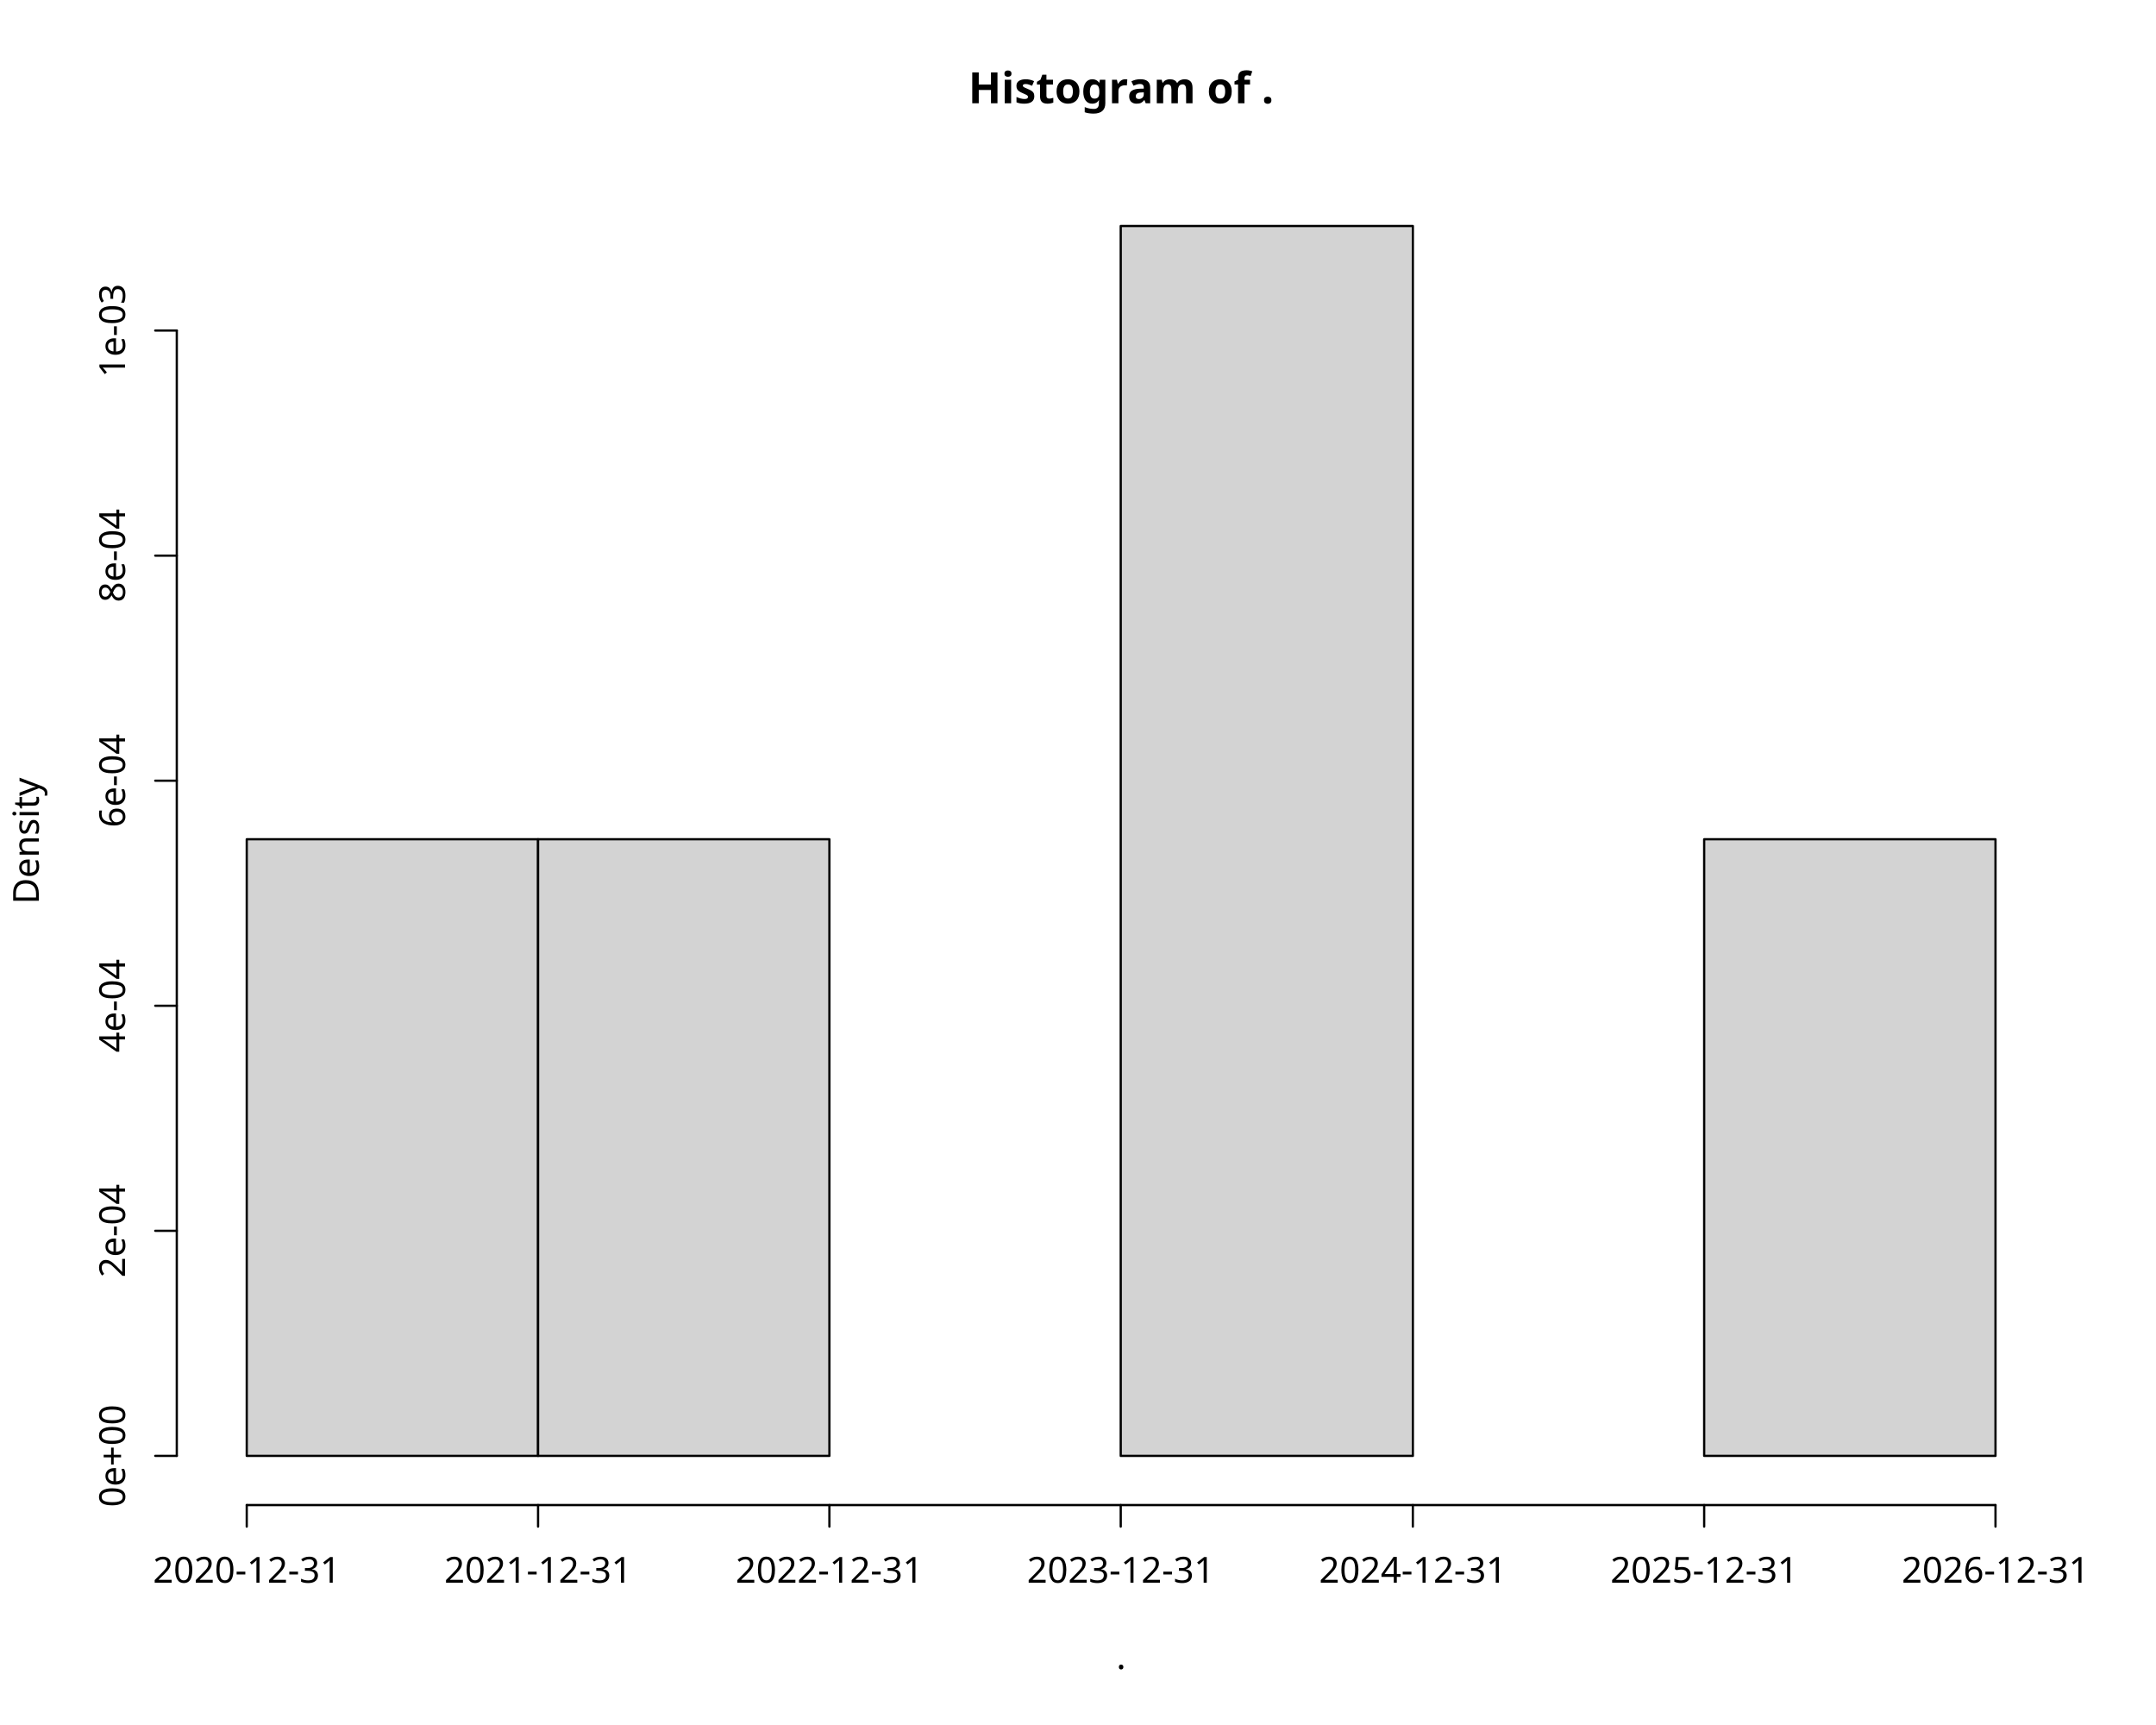
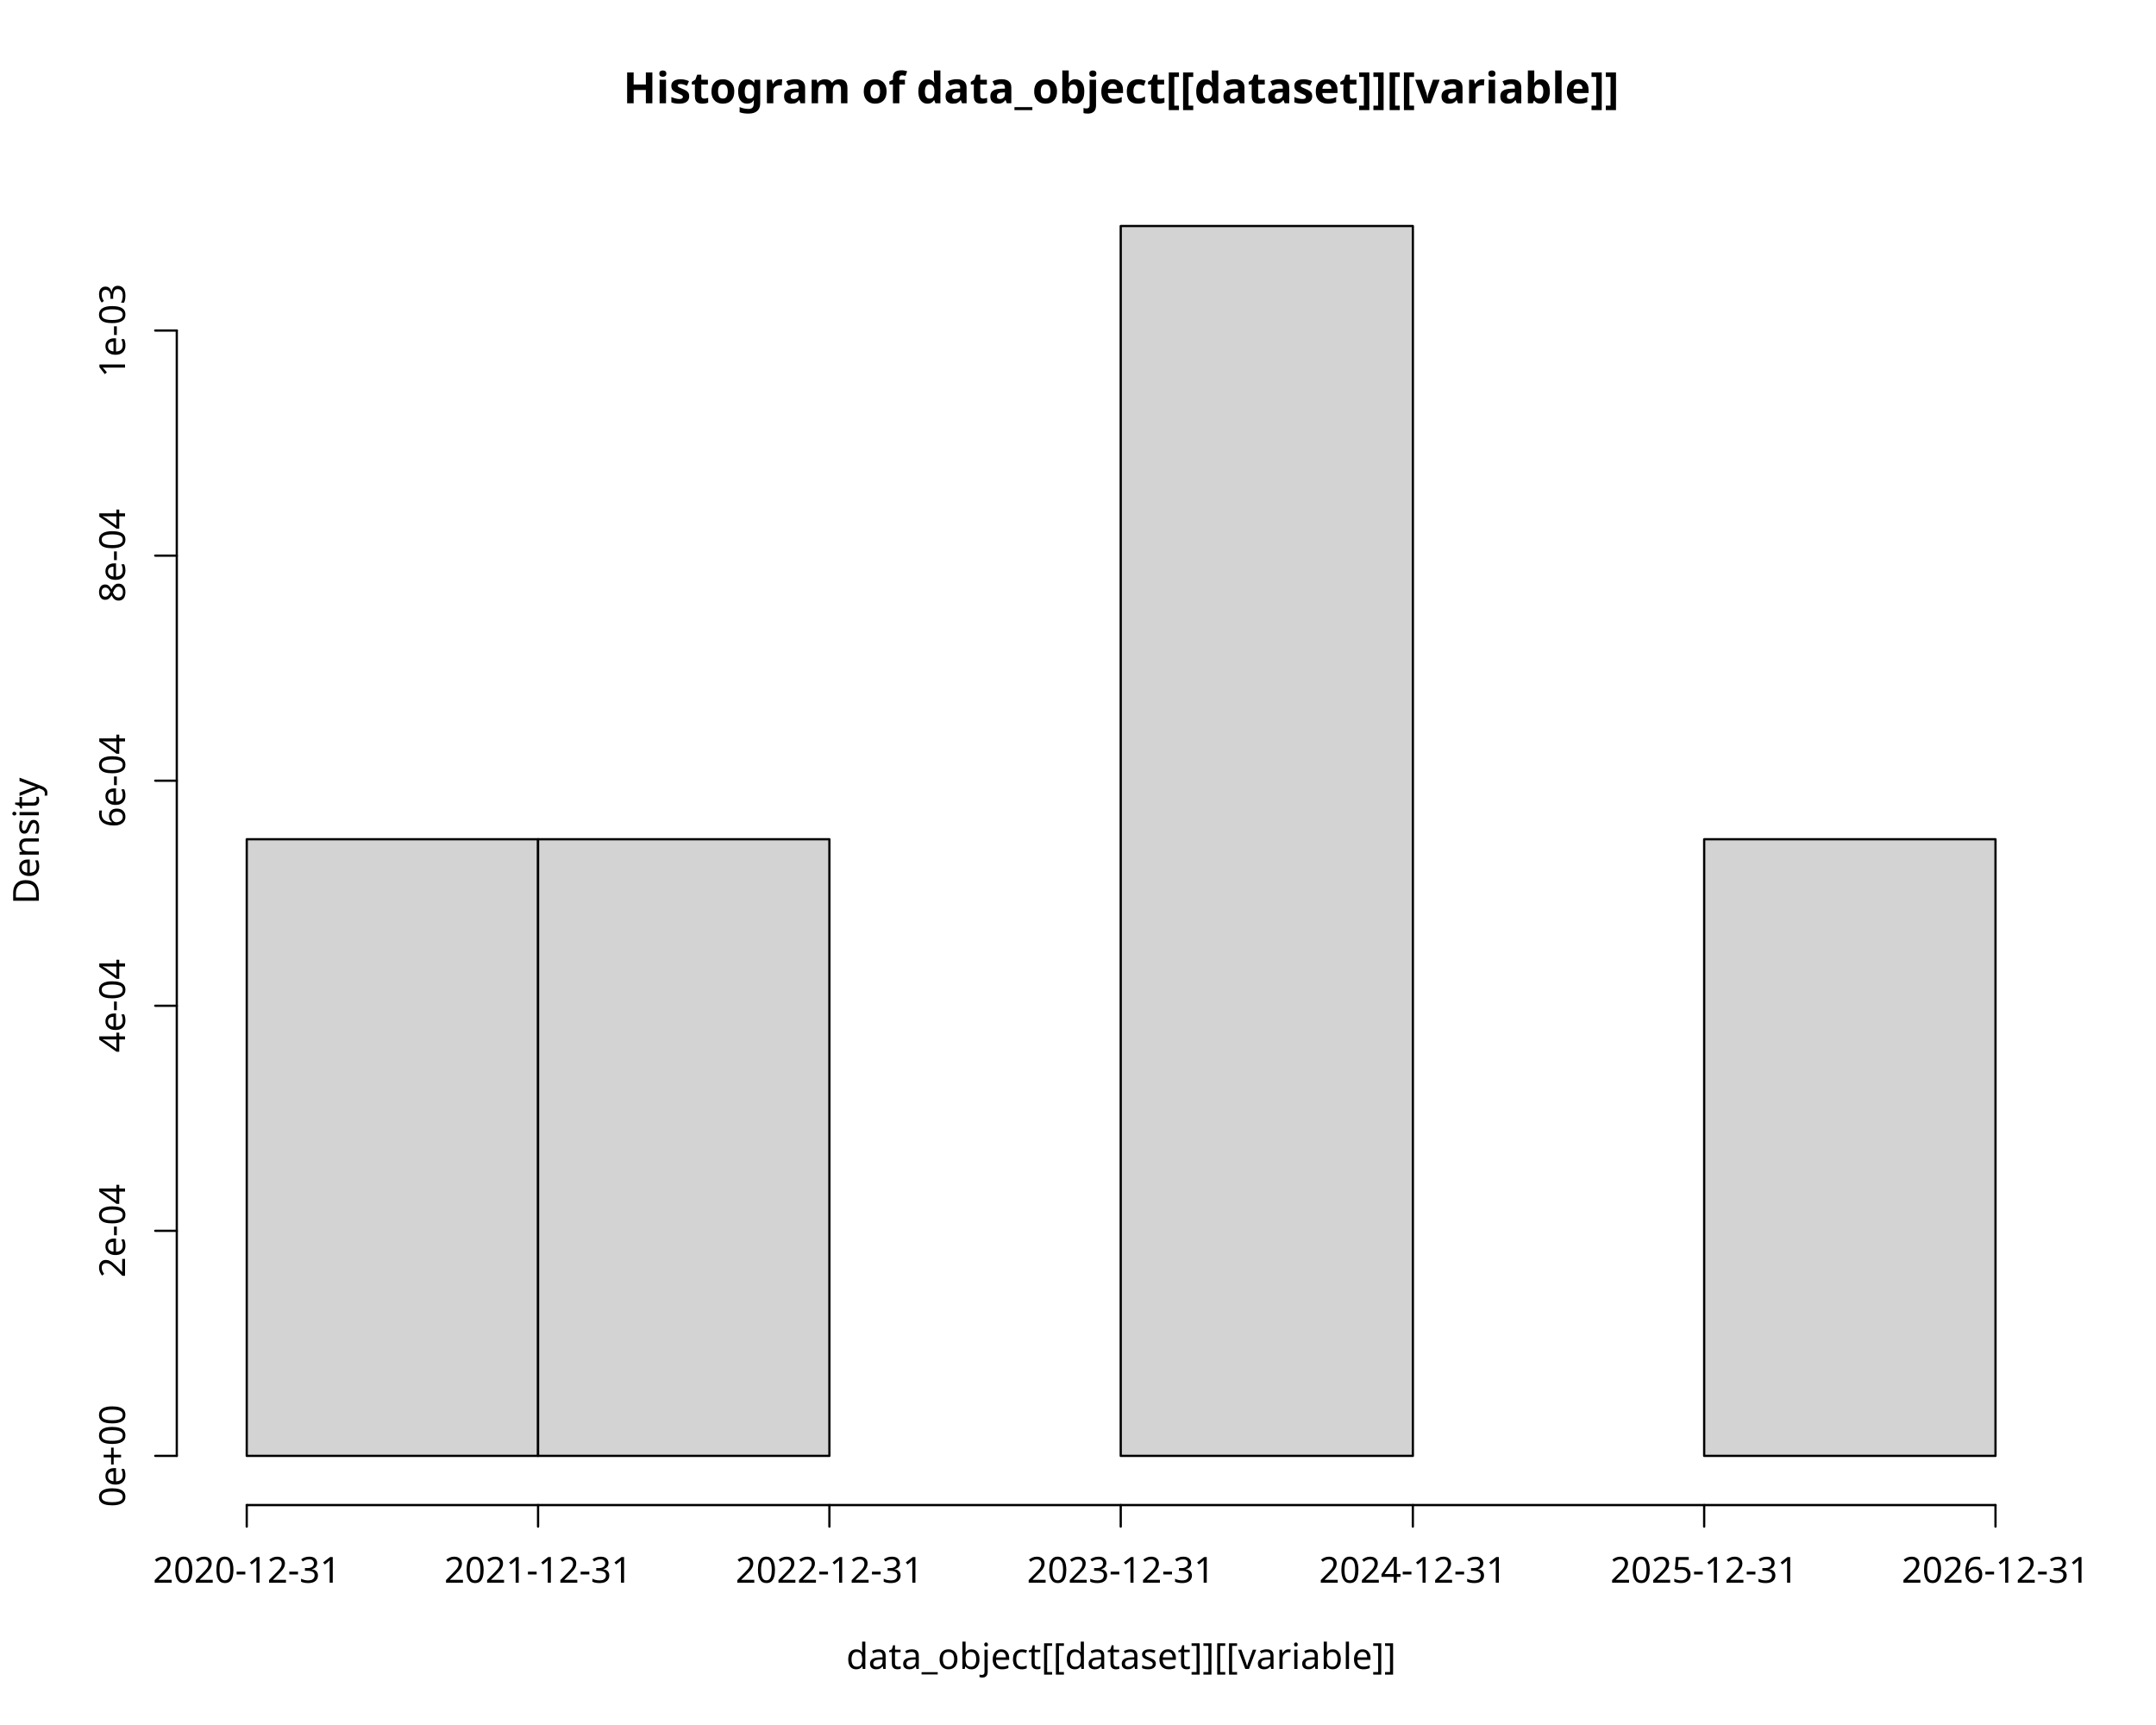
<svg xmlns="http://www.w3.org/2000/svg" class="svglite" data-engine-version="2.0" width="720.00pt" height="576.00pt" viewBox="0 0 720.00 576.00">
  <defs>
    <style type="text/css">
    .svglite line, .svglite polyline, .svglite polygon, .svglite path, .svglite rect, .svglite circle {
      fill: none;
      stroke: #000000;
      stroke-linecap: round;
      stroke-linejoin: round;
      stroke-miterlimit: 10.00;
    }
  </style>
  </defs>
  <rect width="100%" height="100%" style="stroke: none; fill: #FFFFFF;" />
  <defs>
    <clipPath id="cpMC4wMHw3MjAuMDB8MC4wMHw1NzYuMDA=">
      <rect x="0.00" y="0.00" width="720.00" height="576.00" />
    </clipPath>
  </defs>
  <g clip-path="url(#cpMC4wMHw3MjAuMDB8MC4wMHw1NzYuMDA=)">
-     <text x="374.40" y="34.48" text-anchor="middle" style="font-size: 14.40px; font-weight: bold; font-family: sans;" textLength="89.64px" lengthAdjust="spacingAndGlyphs">Histogram of .</text>
-     <text x="374.40" y="557.28" text-anchor="middle" style="font-size: 12.00px; font-family: sans;" textLength="3.33px" lengthAdjust="spacingAndGlyphs">.</text>
+     <text x="374.40" y="34.48" text-anchor="middle" style="font-size: 14.40px; font-weight: bold; font-family: sans;" textLength="289.79px" lengthAdjust="spacingAndGlyphs">Histogram of data_object[[dataset]][[variable]]</text>
+     <text x="374.40" y="557.28" text-anchor="middle" style="font-size: 12.00px; font-family: sans;" textLength="170.12px" lengthAdjust="spacingAndGlyphs">data_object[[dataset]][[variable]]</text>
    <text transform="translate(12.96,280.80) rotate(-90)" text-anchor="middle" style="font-size: 12.00px; font-family: sans;" textLength="40.02px" lengthAdjust="spacingAndGlyphs">Density</text>
  </g>
  <defs>
    <clipPath id="cpNTkuMDR8Njg5Ljc2fDU5LjA0fDUwMi41Ng==">
      <rect x="59.04" y="59.04" width="630.72" height="443.52" />
    </clipPath>
  </defs>
  <g clip-path="url(#cpNTkuMDR8Njg5Ljc2fDU5LjA0fDUwMi41Ng==)">
    <rect x="82.40" y="280.24" width="97.29" height="205.90" style="stroke-width: 0.75; fill: #D3D3D3;" />
    <rect x="179.69" y="280.24" width="97.29" height="205.90" style="stroke-width: 0.75; fill: #D3D3D3;" />
    <rect x="276.98" y="486.13" width="97.29" height="0.00" style="stroke-width: 0.75; fill: #D3D3D3;" />
    <rect x="374.27" y="75.47" width="97.56" height="410.67" style="stroke-width: 0.75; fill: #D3D3D3;" />
    <rect x="471.82" y="486.13" width="97.29" height="0.00" style="stroke-width: 0.75; fill: #D3D3D3;" />
    <rect x="569.11" y="280.24" width="97.29" height="205.90" style="stroke-width: 0.75; fill: #D3D3D3;" />
  </g>
  <g clip-path="url(#cpMC4wMHw3MjAuMDB8MC4wMHw1NzYuMDA=)">
    <line x1="59.04" y1="486.13" x2="59.04" y2="110.37" style="stroke-width: 0.75;" />
    <line x1="59.04" y1="486.13" x2="51.84" y2="486.13" style="stroke-width: 0.75;" />
    <line x1="59.04" y1="410.98" x2="51.84" y2="410.98" style="stroke-width: 0.75;" />
    <line x1="59.04" y1="335.83" x2="51.84" y2="335.83" style="stroke-width: 0.75;" />
    <line x1="59.04" y1="260.68" x2="51.84" y2="260.68" style="stroke-width: 0.75;" />
    <line x1="59.04" y1="185.53" x2="51.84" y2="185.53" style="stroke-width: 0.75;" />
    <line x1="59.04" y1="110.37" x2="51.84" y2="110.37" style="stroke-width: 0.75;" />
    <text transform="translate(41.76,486.13) rotate(-90)" text-anchor="middle" style="font-size: 12.00px; font-family: sans;" textLength="33.71px" lengthAdjust="spacingAndGlyphs">0e+00</text>
    <text transform="translate(41.76,410.98) rotate(-90)" text-anchor="middle" style="font-size: 12.00px; font-family: sans;" textLength="30.69px" lengthAdjust="spacingAndGlyphs">2e-04</text>
    <text transform="translate(41.76,335.83) rotate(-90)" text-anchor="middle" style="font-size: 12.00px; font-family: sans;" textLength="30.69px" lengthAdjust="spacingAndGlyphs">4e-04</text>
    <text transform="translate(41.76,260.68) rotate(-90)" text-anchor="middle" style="font-size: 12.00px; font-family: sans;" textLength="30.69px" lengthAdjust="spacingAndGlyphs">6e-04</text>
    <text transform="translate(41.76,185.53) rotate(-90)" text-anchor="middle" style="font-size: 12.00px; font-family: sans;" textLength="30.69px" lengthAdjust="spacingAndGlyphs">8e-04</text>
    <text transform="translate(41.76,110.37) rotate(-90)" text-anchor="middle" style="font-size: 12.00px; font-family: sans;" textLength="30.69px" lengthAdjust="spacingAndGlyphs">1e-03</text>
    <line x1="82.40" y1="502.56" x2="666.40" y2="502.56" style="stroke-width: 0.75;" />
    <line x1="82.40" y1="502.56" x2="82.40" y2="509.76" style="stroke-width: 0.75;" />
    <line x1="179.69" y1="502.56" x2="179.69" y2="509.76" style="stroke-width: 0.75;" />
    <line x1="276.98" y1="502.56" x2="276.98" y2="509.76" style="stroke-width: 0.75;" />
    <line x1="374.27" y1="502.56" x2="374.27" y2="509.76" style="stroke-width: 0.75;" />
    <line x1="471.82" y1="502.56" x2="471.82" y2="509.76" style="stroke-width: 0.75;" />
    <line x1="569.11" y1="502.56" x2="569.11" y2="509.76" style="stroke-width: 0.75;" />
    <line x1="666.40" y1="502.56" x2="666.40" y2="509.76" style="stroke-width: 0.75;" />
    <text x="82.40" y="528.48" text-anchor="middle" style="font-size: 12.00px; font-family: sans;" textLength="61.39px" lengthAdjust="spacingAndGlyphs">2020-12-31</text>
    <text x="179.69" y="528.48" text-anchor="middle" style="font-size: 12.00px; font-family: sans;" textLength="61.39px" lengthAdjust="spacingAndGlyphs">2021-12-31</text>
    <text x="276.98" y="528.48" text-anchor="middle" style="font-size: 12.00px; font-family: sans;" textLength="61.39px" lengthAdjust="spacingAndGlyphs">2022-12-31</text>
    <text x="374.27" y="528.48" text-anchor="middle" style="font-size: 12.00px; font-family: sans;" textLength="61.39px" lengthAdjust="spacingAndGlyphs">2023-12-31</text>
    <text x="471.82" y="528.48" text-anchor="middle" style="font-size: 12.00px; font-family: sans;" textLength="61.39px" lengthAdjust="spacingAndGlyphs">2024-12-31</text>
    <text x="569.11" y="528.48" text-anchor="middle" style="font-size: 12.00px; font-family: sans;" textLength="61.39px" lengthAdjust="spacingAndGlyphs">2025-12-31</text>
    <text x="666.40" y="528.48" text-anchor="middle" style="font-size: 12.00px; font-family: sans;" textLength="61.39px" lengthAdjust="spacingAndGlyphs">2026-12-31</text>
  </g>
</svg>
